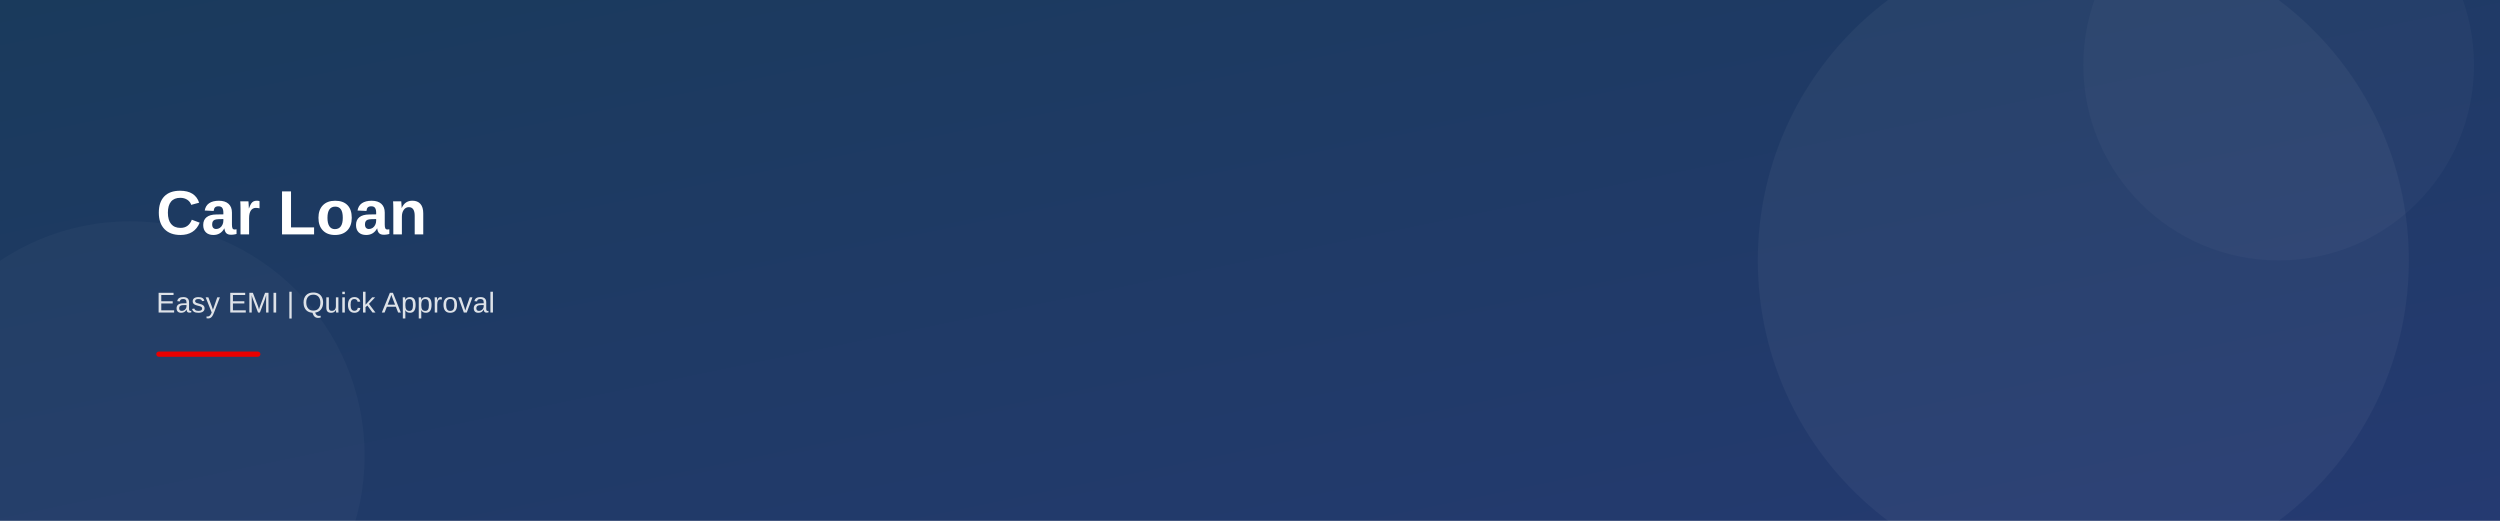
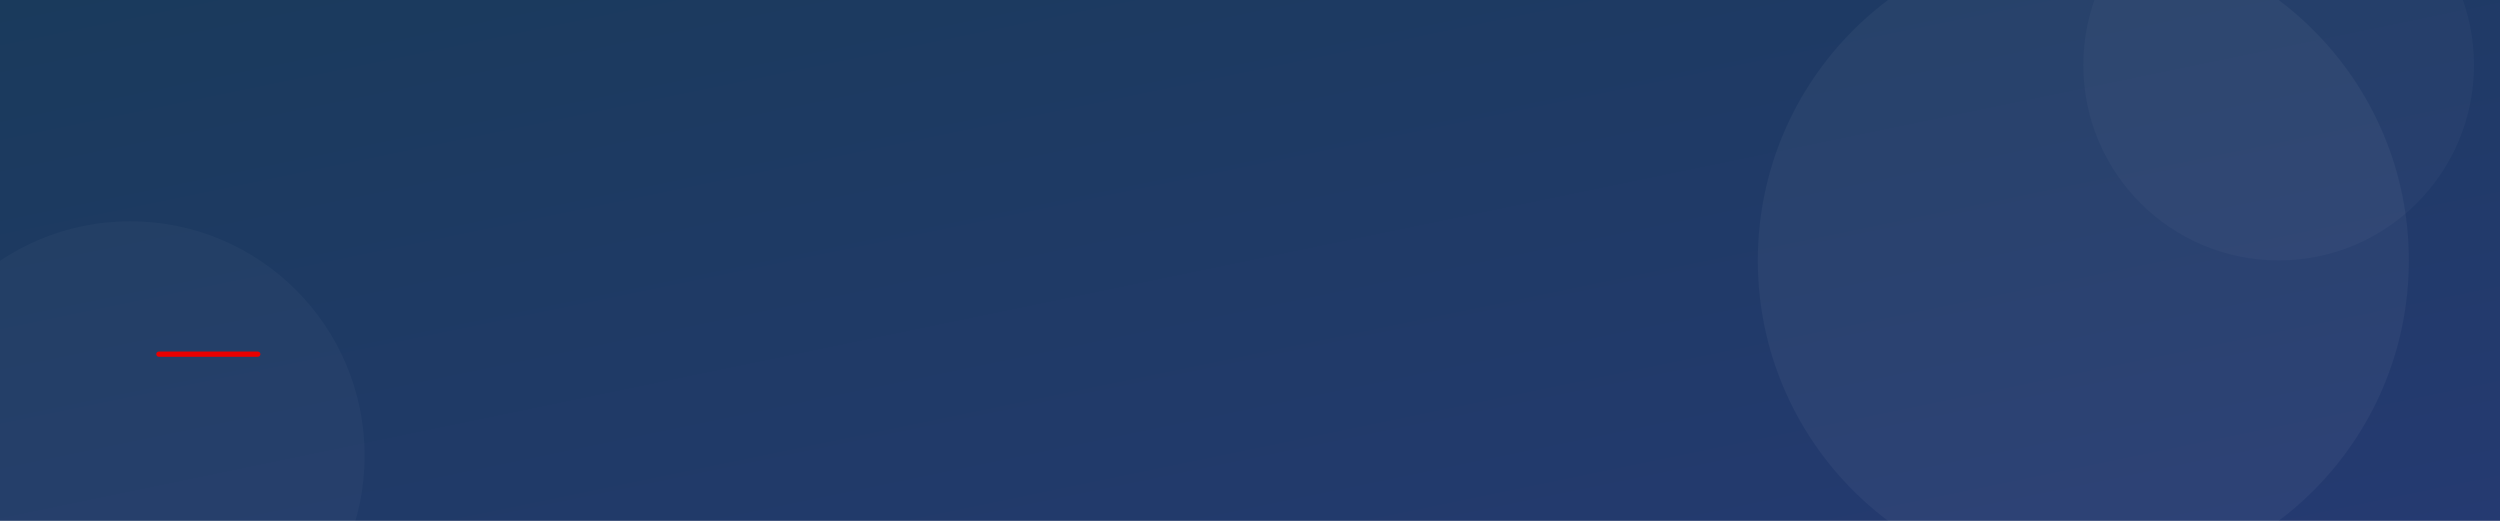
<svg xmlns="http://www.w3.org/2000/svg" width="1920" height="400" viewBox="0 0 1920 400">
  <defs>
    <linearGradient id="bg" x1="0%" y1="0%" x2="100%" y2="100%">
      <stop offset="0%" style="stop-color:#1a3a5c;stop-opacity:1" />
      <stop offset="100%" style="stop-color:#253A71;stop-opacity:1" />
    </linearGradient>
  </defs>
  <rect width="1920" height="400" fill="url(#bg)" />
  <circle cx="1600" cy="200" r="250" fill="white" fill-opacity="0.04" />
  <circle cx="1750" cy="50" r="150" fill="white" fill-opacity="0.03" />
  <circle cx="100" cy="350" r="180" fill="white" fill-opacity="0.03" />
-   <text x="120" y="180" font-family="Arial, sans-serif" font-size="48" font-weight="700" fill="white">Car Loan</text>
-   <text x="120" y="240" font-family="Arial, sans-serif" font-size="22" fill="rgba(255,255,255,0.85)">Easy EMI | Quick Approval</text>
  <rect x="120" y="270" width="80" height="4" fill="#e90000" rx="2" />
</svg>
